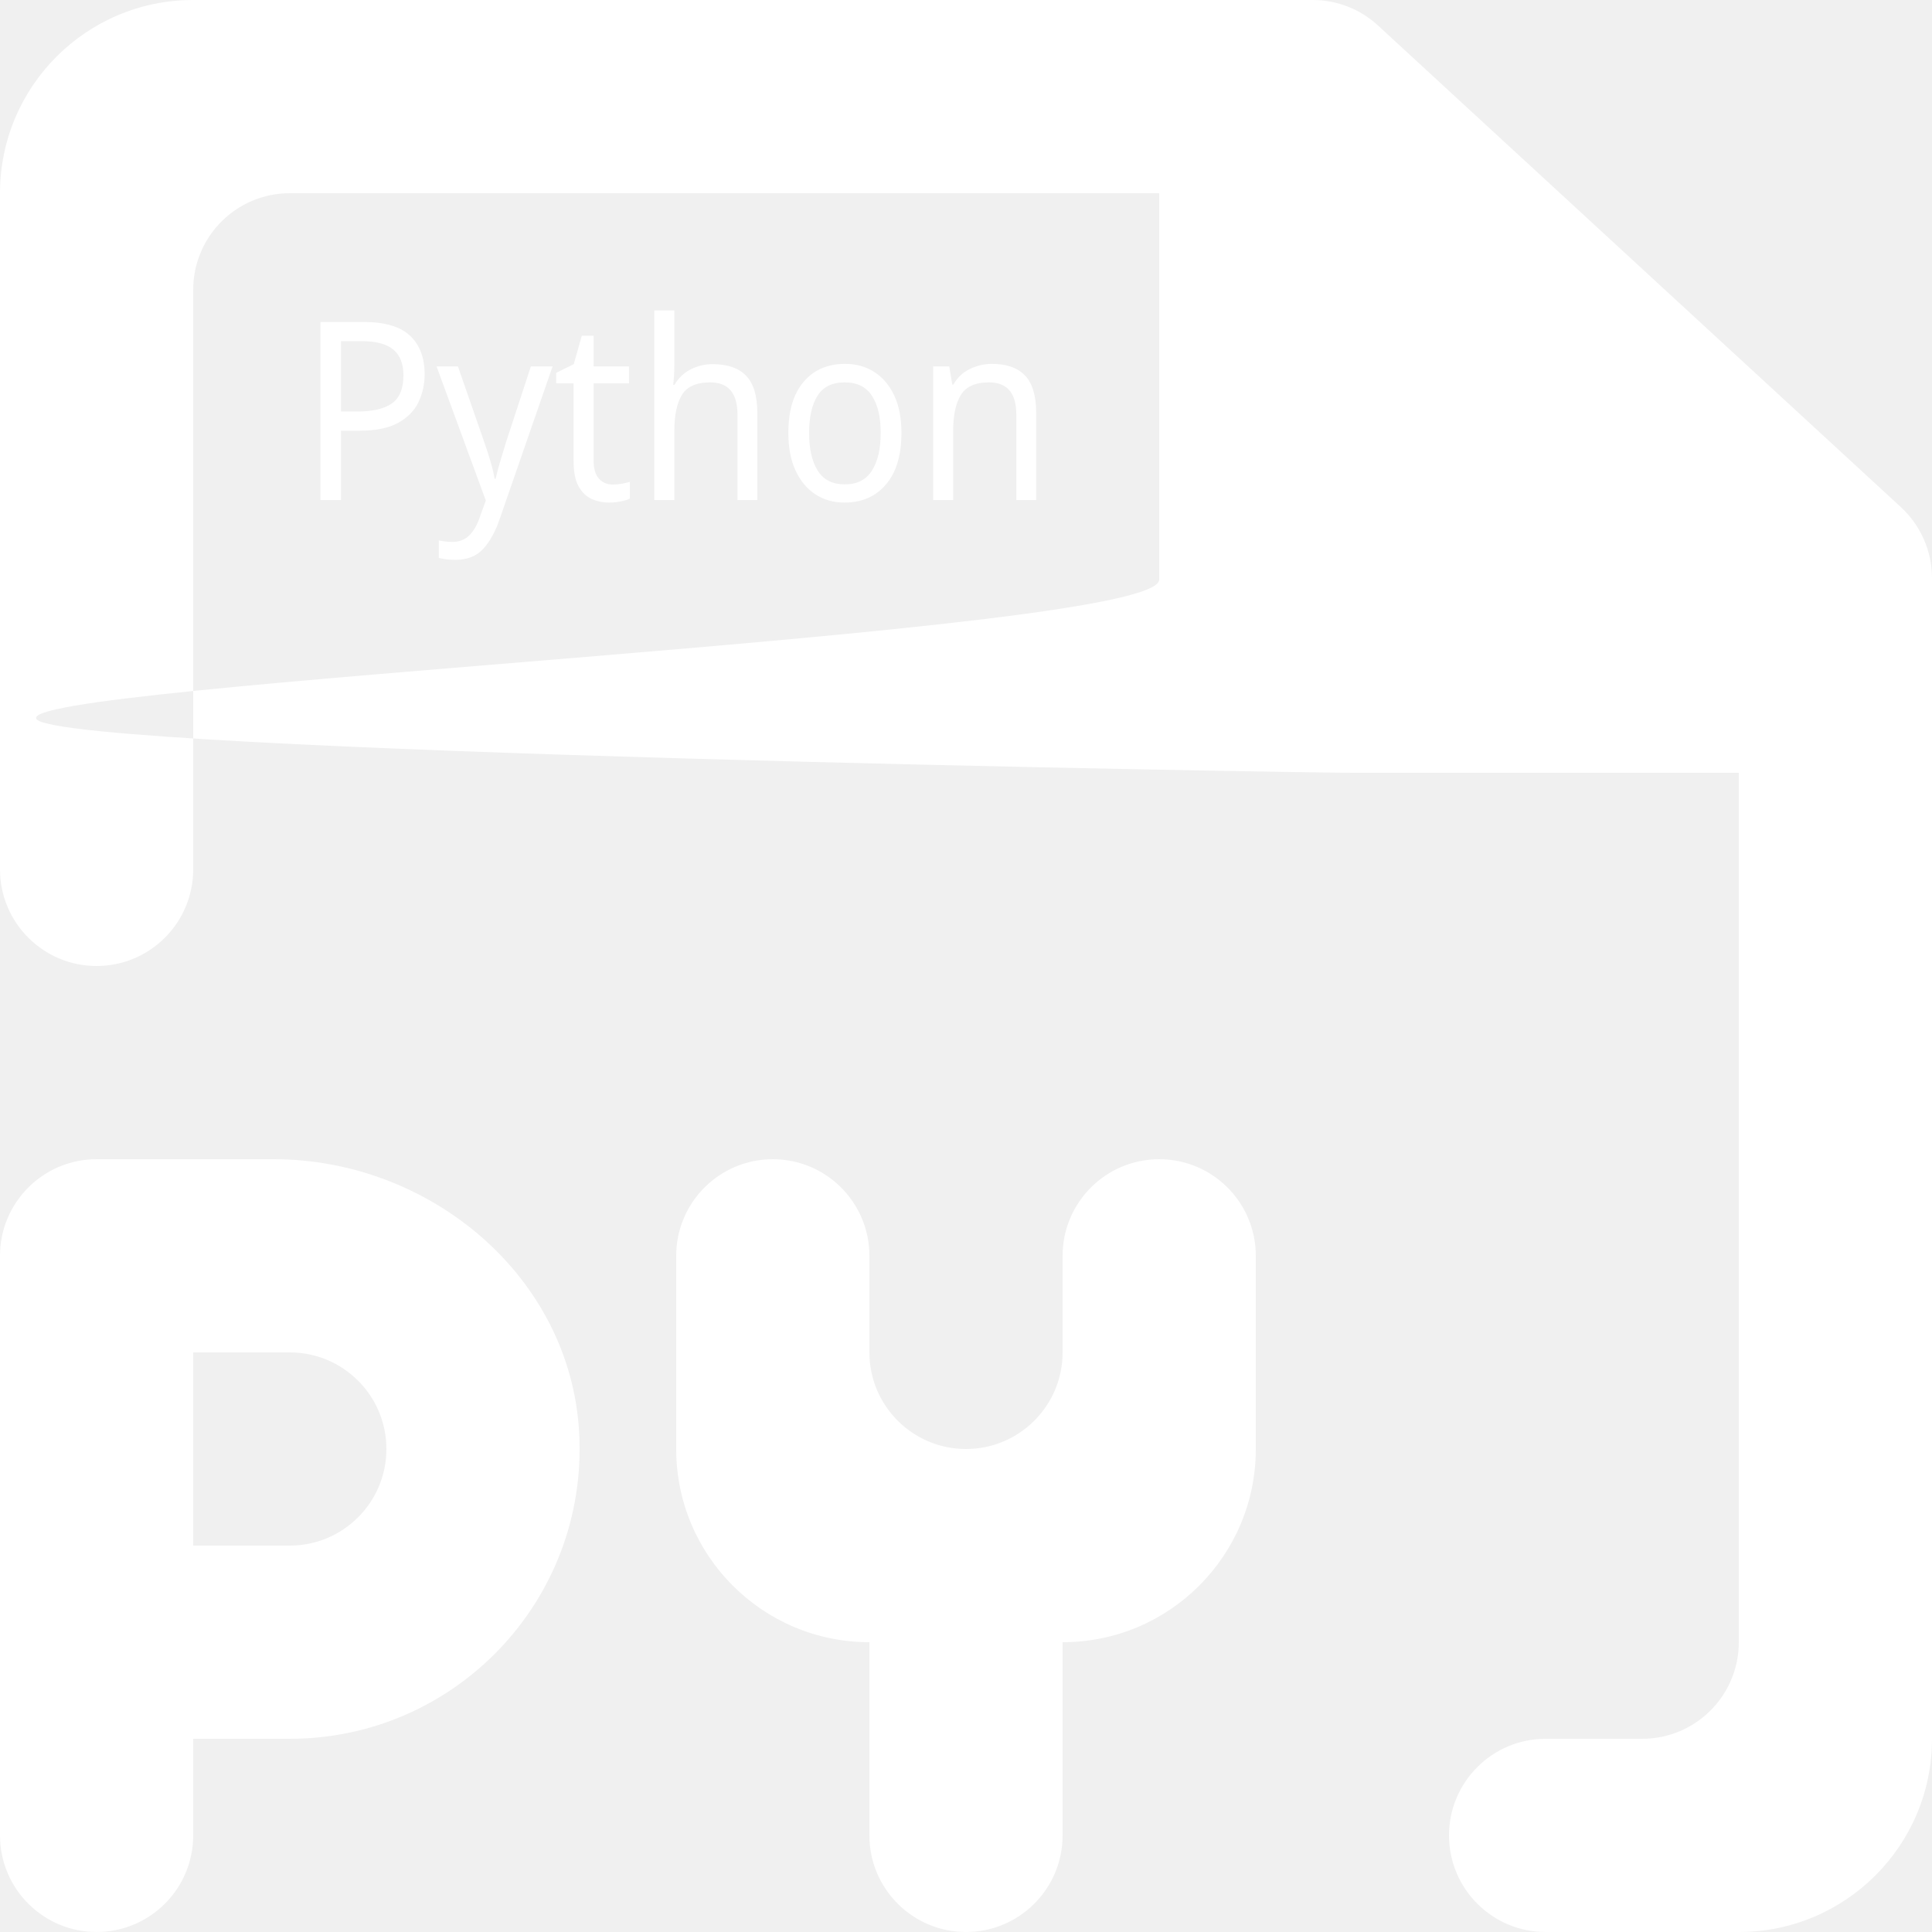
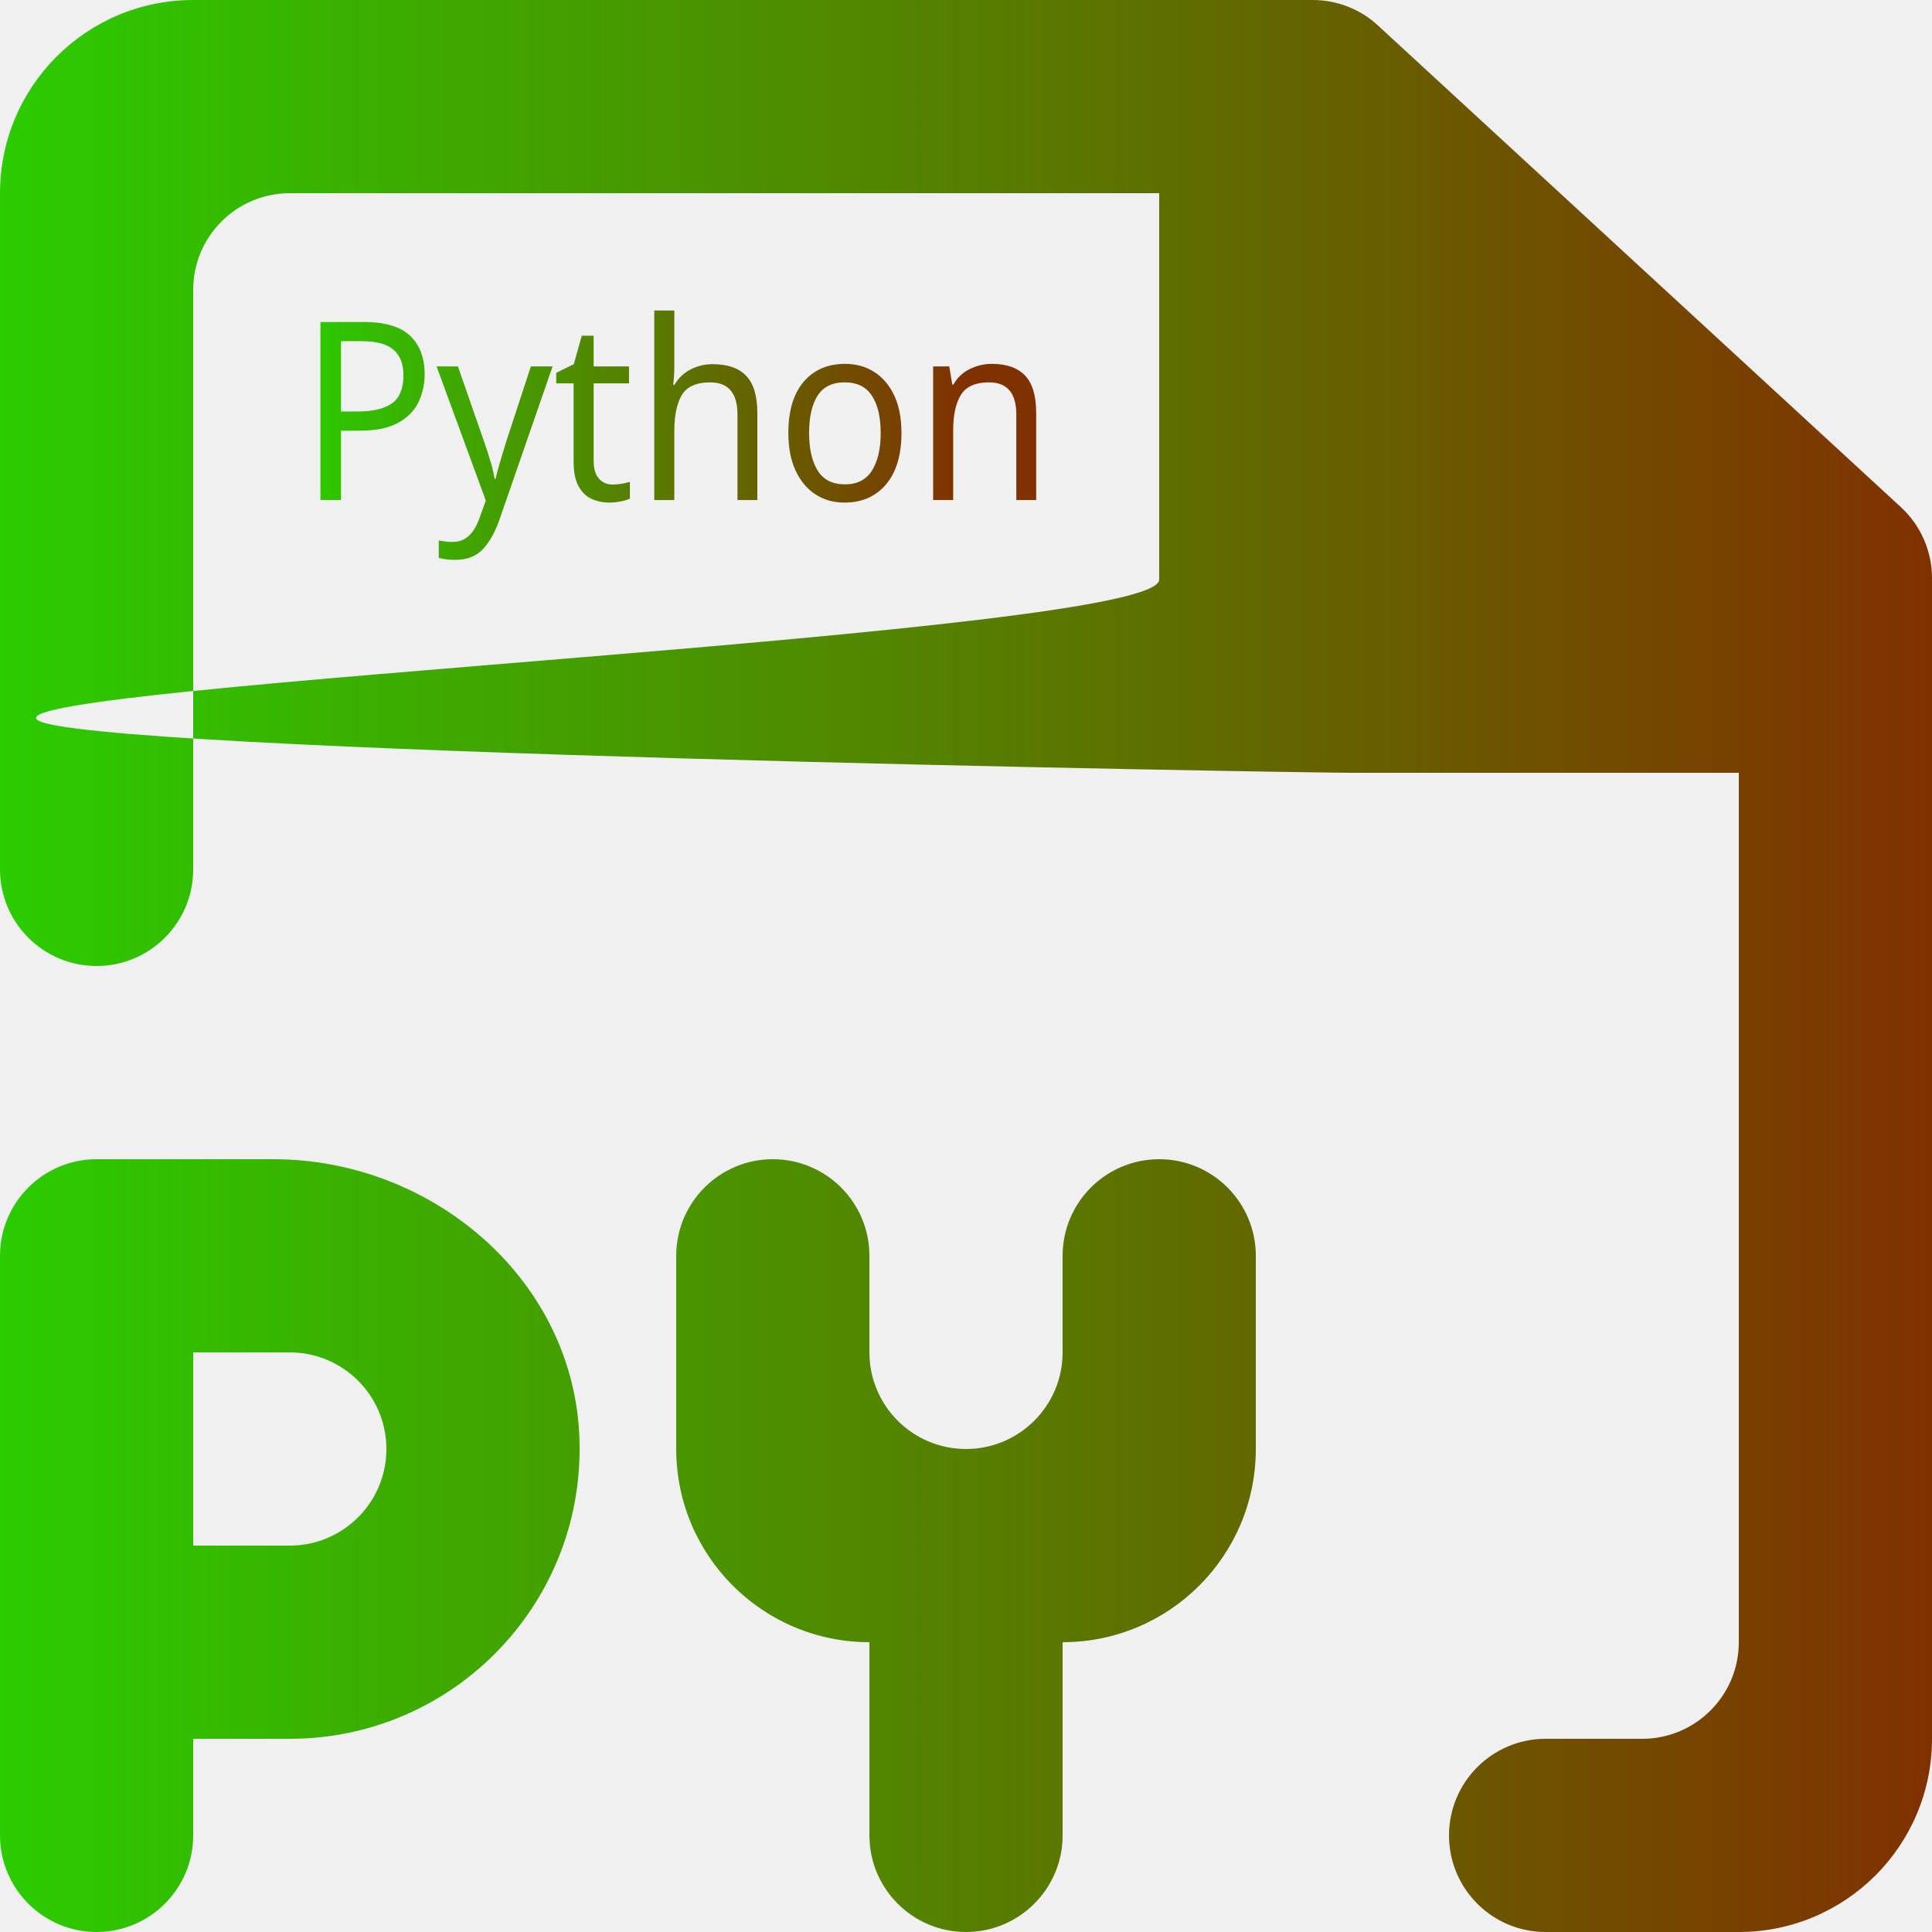
- <svg xmlns="http://www.w3.org/2000/svg" version="1.1" width="417.117" height="417.117" viewBox="0,0,417.117,417.117">
-   <g transform="translate(-31.44144,28.55856)">
-     <g data-paper-data="{&quot;isPaintingLayer&quot;:true}" fill="#ffffff" stroke="none" stroke-width="1" stroke-linecap="butt" stroke-linejoin="miter" stroke-miterlimit="10" stroke-dasharray="" stroke-dashoffset="0" style="mix-blend-mode: normal">
-       <path d="M114.865,284.279c0,-11.512 -9.343,-20.856 -20.856,-20.856h-20.856v41.712h20.856c11.512,0 20.856,-9.343 20.856,-20.856M156.493,280.921c1.877,36.081 -26.821,65.925 -62.484,65.925h-20.856v20.856c0,11.512 -9.343,20.856 -20.856,20.856c-11.512,0 -20.856,-9.343 -20.856,-20.856v-125.135c0,-11.512 9.343,-20.856 20.856,-20.856h38.166c33.891,0 64.257,25.361 66.03,59.21M281.712,221.712c-11.512,0 -20.856,9.343 -20.856,20.856v20.856c0,11.512 -9.343,20.856 -20.856,20.856c-11.512,0 -20.856,-9.343 -20.856,-20.856v-20.856c0,-11.512 -9.343,-20.856 -20.856,-20.856c-11.512,0 -20.856,9.343 -20.856,20.856v41.712c0,23.046 18.666,41.712 41.712,41.712v41.712c0,11.512 9.343,20.856 20.856,20.856c11.512,0 20.856,-9.343 20.856,-20.856v-41.712c23.046,0 41.712,-18.666 41.712,-41.712v-41.712c0,-11.512 -9.343,-20.856 -20.856,-20.856M448.559,96.264v250.583c0,23.046 -18.666,41.712 -41.712,41.712h-0.438h-41.274c-11.512,0 -20.856,-9.343 -20.856,-20.856c0,-11.512 9.343,-20.856 20.856,-20.856h20.856c11.512,0 20.856,-9.343 20.856,-20.856c0,0 0,-51.296 0,-79.925c0,-33.246 0,-107.778 0,-107.778h-83.423c-11.149,0 -276.528,-4.368 -284.009,-11.488c-7.983,-7.597 242.297,-18.327 242.297,-30.224v-83.423h-187.703c-11.512,0 -20.856,9.343 -20.856,20.856v125.135c0,11.512 -9.343,20.856 -20.856,20.856c-11.512,0 -20.856,-9.343 -20.856,-20.856v-145.991c0,-23.046 18.666,-41.712 41.712,-41.712h241.699c5.235,0 10.282,1.96 14.119,5.527l112.872,103.966c4.275,3.942 6.716,9.51 6.716,15.329" fill-rule="evenodd" />
-       <text transform="translate(95.85586,79.3994) scale(1.2306,1.34592)" font-size="40" xml:space="preserve" fill="#ffffff" fill-rule="nonzero" stroke="none" stroke-width="1" stroke-linecap="butt" stroke-linejoin="miter" stroke-miterlimit="10" stroke-dasharray="" stroke-dashoffset="0" font-family="Handwriting" font-weight="normal" text-anchor="start" style="mix-blend-mode: normal">
+ <svg xmlns="http://www.w3.org/2000/svg" version="1.1" width="289.489" height="289.489" viewBox="0,0,289.489,289.489">
+   <defs>
+     <linearGradient x1="95.255" y1="180" x2="384.745" y2="180" gradientUnits="userSpaceOnUse" id="color-1">
+       <stop offset="0" stop-color="#2bcc00" />
+       <stop offset="1" stop-color="#803100" />
+     </linearGradient>
+     <linearGradient x1="139.96" y1="98.972" x2="239.887" y2="98.972" gradientTransform="translate(-163.8747,-117.9539) scale(1.17086,1.07055)" gradientUnits="userSpaceOnUse" id="color-2">
+       <stop offset="0" stop-color="#2bcc00" />
+       <stop offset="1" stop-color="#803100" />
+     </linearGradient>
+   </defs>
+   <g transform="translate(-95.25525,-35.25525)">
+     <g data-paper-data="{&quot;isPaintingLayer&quot;:true}" stroke="none" stroke-width="1" stroke-linecap="butt" stroke-linejoin="miter" stroke-miterlimit="10" stroke-dasharray="" stroke-dashoffset="0" style="mix-blend-mode: normal">
+       <path d="M153.153,252.372c0,-7.99 -6.485,-14.474 -14.474,-14.474h-14.474v28.949h14.474c7.99,0 14.474,-6.485 14.474,-14.474M182.044,250.042c1.303,25.041 -18.614,45.754 -43.366,45.754h-14.474v14.474c0,7.99 -6.485,14.474 -14.474,14.474c-7.99,0 -14.474,-6.485 -14.474,-14.474v-86.847c0,-7.99 6.485,-14.474 14.474,-14.474h26.488c23.521,0 44.596,17.601 45.826,41.093M268.949,208.949c-7.99,0 -14.474,6.485 -14.474,14.474v14.474c0,7.99 -6.485,14.474 -14.474,14.474c-7.99,0 -14.474,-6.485 -14.474,-14.474v-14.474c0,-7.99 -6.485,-14.474 -14.474,-14.474c-7.99,0 -14.474,6.485 -14.474,14.474v28.949c0,15.994 12.955,28.949 28.949,28.949v28.949c0,7.99 6.485,14.474 14.474,14.474c7.99,0 14.474,-6.485 14.474,-14.474v-28.949c15.994,0 28.949,-12.955 28.949,-28.949v-28.949c0,-7.99 -6.485,-14.474 -14.474,-14.474M384.745,121.885v173.911c0,15.994 -12.955,28.949 -28.949,28.949h-0.304h-28.645c-7.99,0 -14.474,-6.485 -14.474,-14.474c0,-7.99 6.485,-14.474 14.474,-14.474h14.474c7.99,0 14.474,-6.485 14.474,-14.474c0,0 0,-35.6 0,-55.47c0,-23.073 0,-74.8 0,-74.8h-57.898c-7.737,0 -191.917,-3.032 -197.109,-7.973c-5.541,-5.273 168.16,-12.719 168.16,-20.976v-57.898h-130.27c-7.99,0 -14.474,6.485 -14.474,14.474v86.847c0,7.99 -6.485,14.474 -14.474,14.474c-7.99,0 -14.474,-6.485 -14.474,-14.474v-101.321c0,-15.994 12.955,-28.949 28.949,-28.949h167.745c3.633,0 7.136,1.361 9.799,3.836l78.336,72.155c2.967,2.736 4.661,6.6 4.661,10.639" fill="url(#color-1)" fill-rule="evenodd" />
+       <text transform="translate(139.9604,110.1807) scale(0.85407,0.9341)" font-size="40" xml:space="preserve" fill="url(#color-2)" fill-rule="nonzero" stroke="none" stroke-width="1" stroke-linecap="butt" stroke-linejoin="miter" stroke-miterlimit="10" stroke-dasharray="" stroke-dashoffset="0" font-family="Handwriting" font-weight="normal" text-anchor="start" style="mix-blend-mode: normal">
        <tspan x="0" dy="0">Python</tspan>
      </text>
    </g>
  </g>
</svg>
